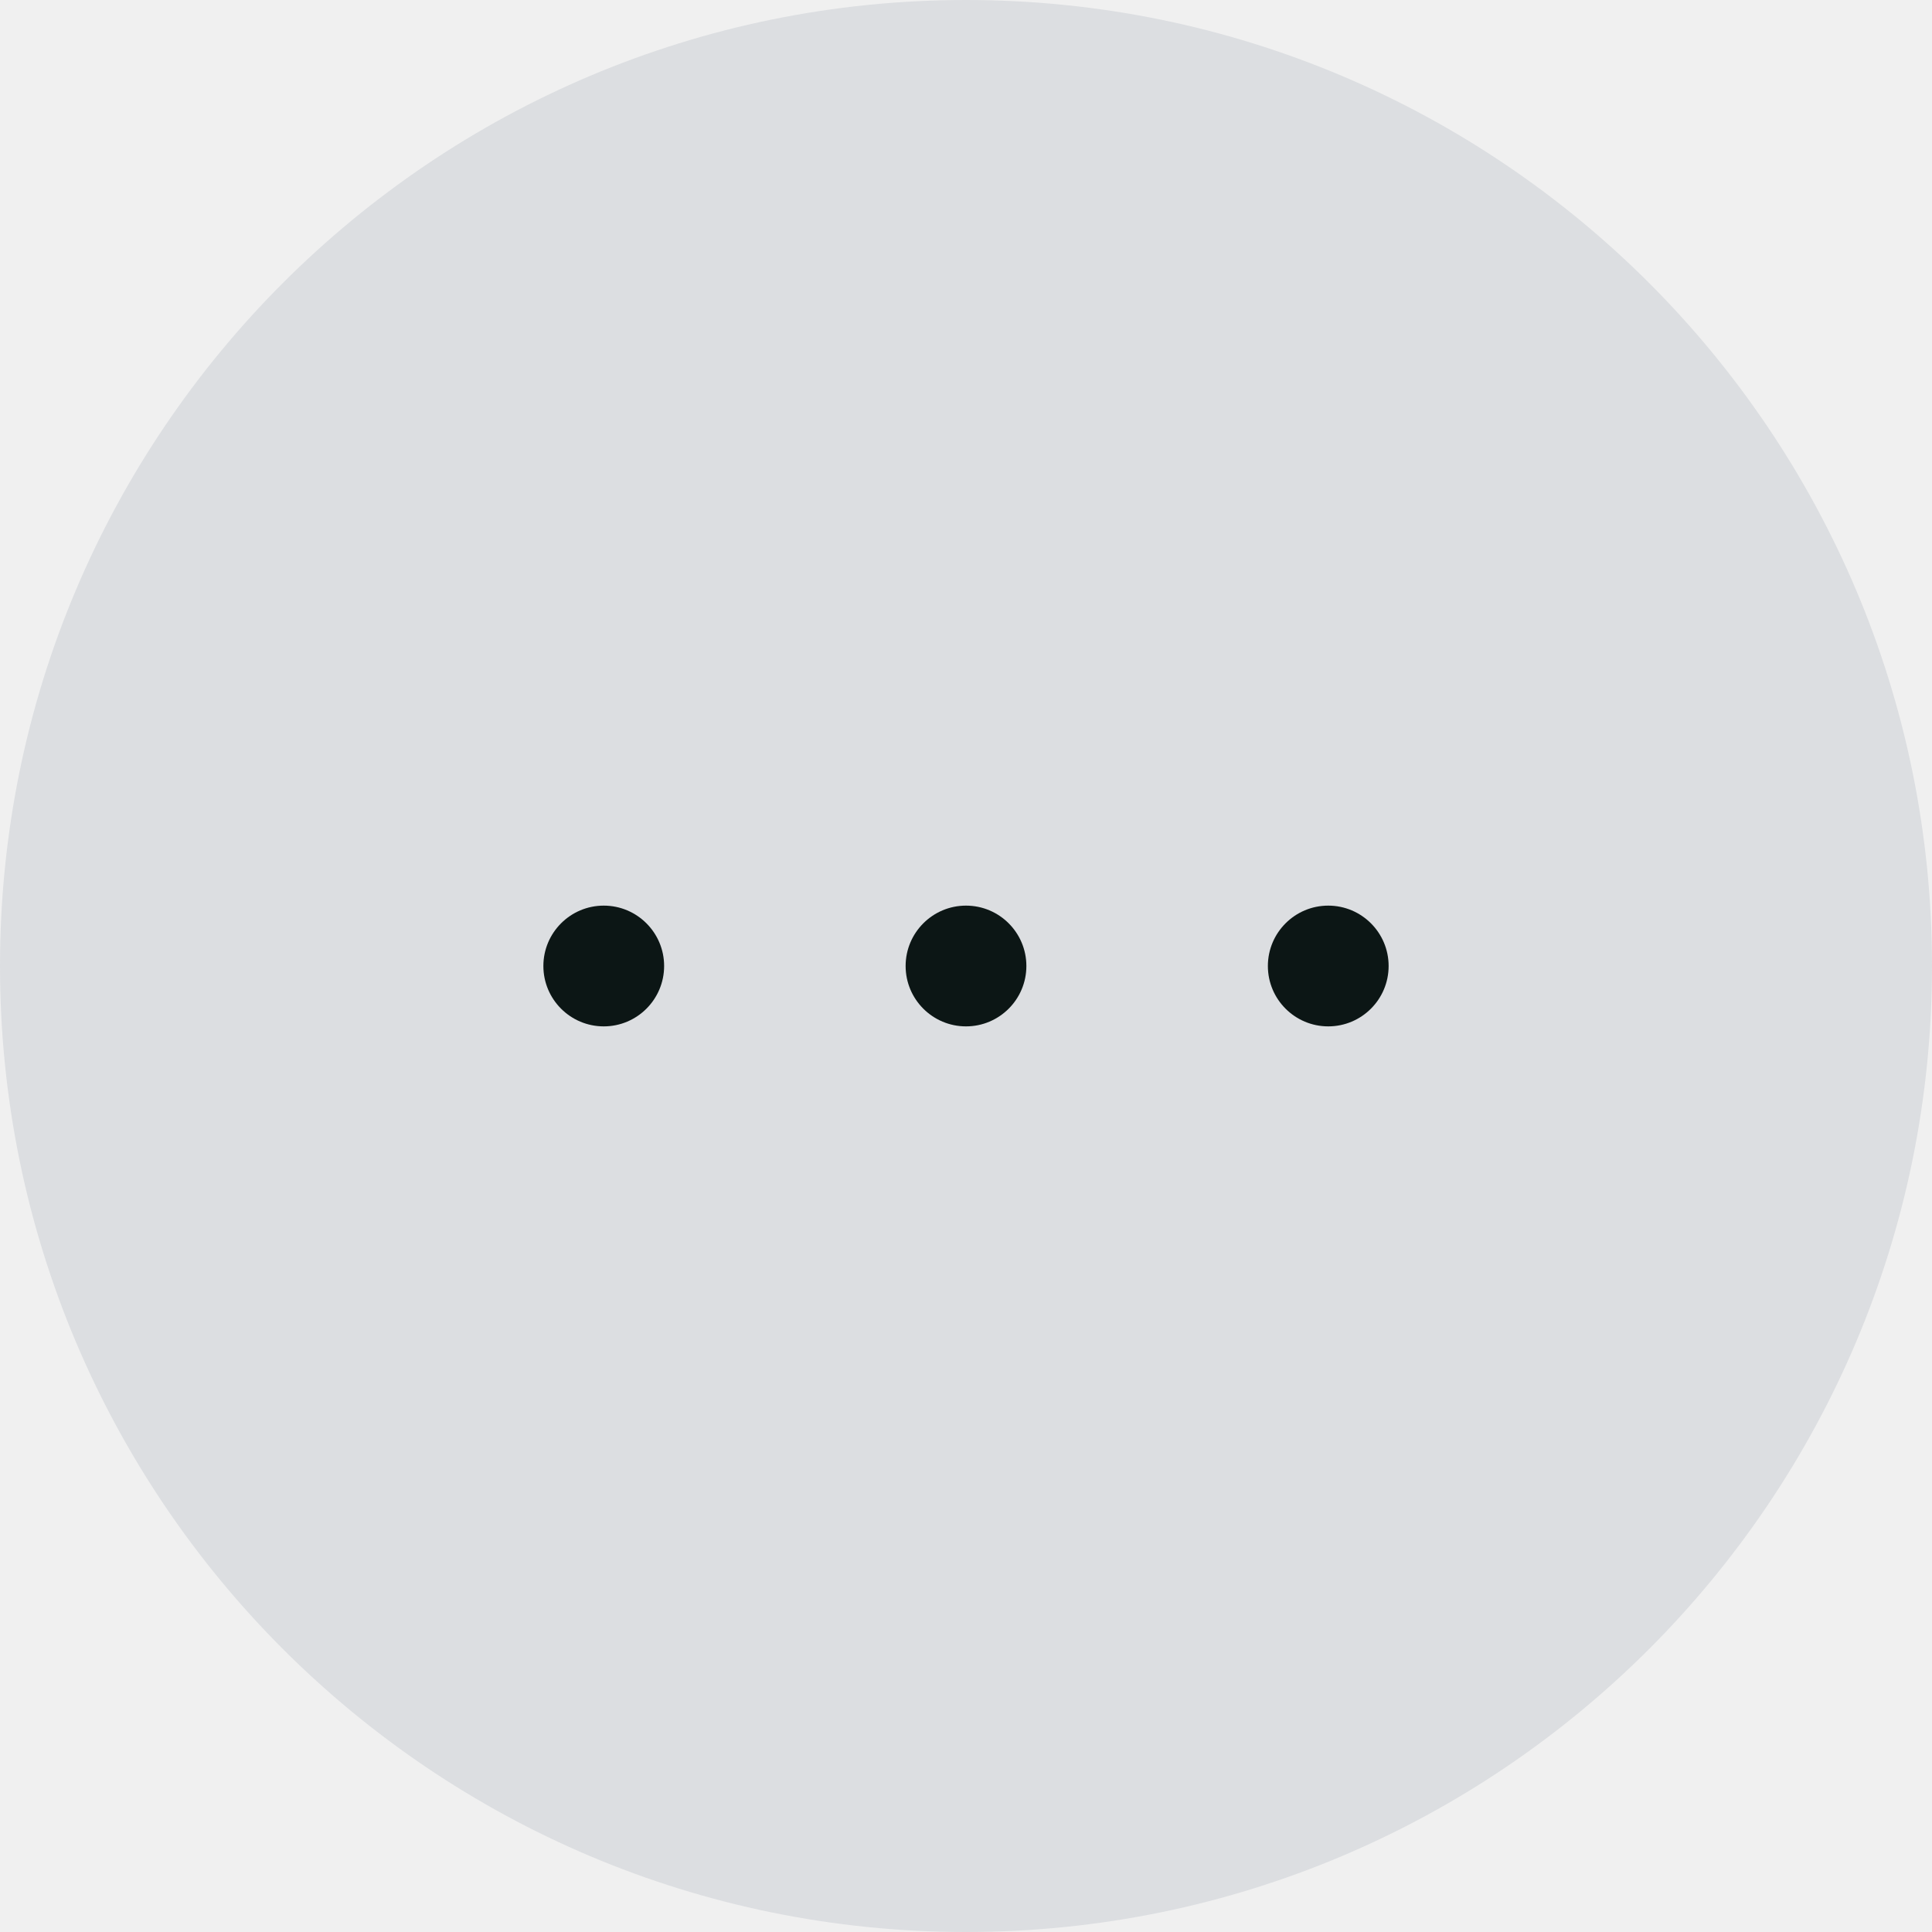
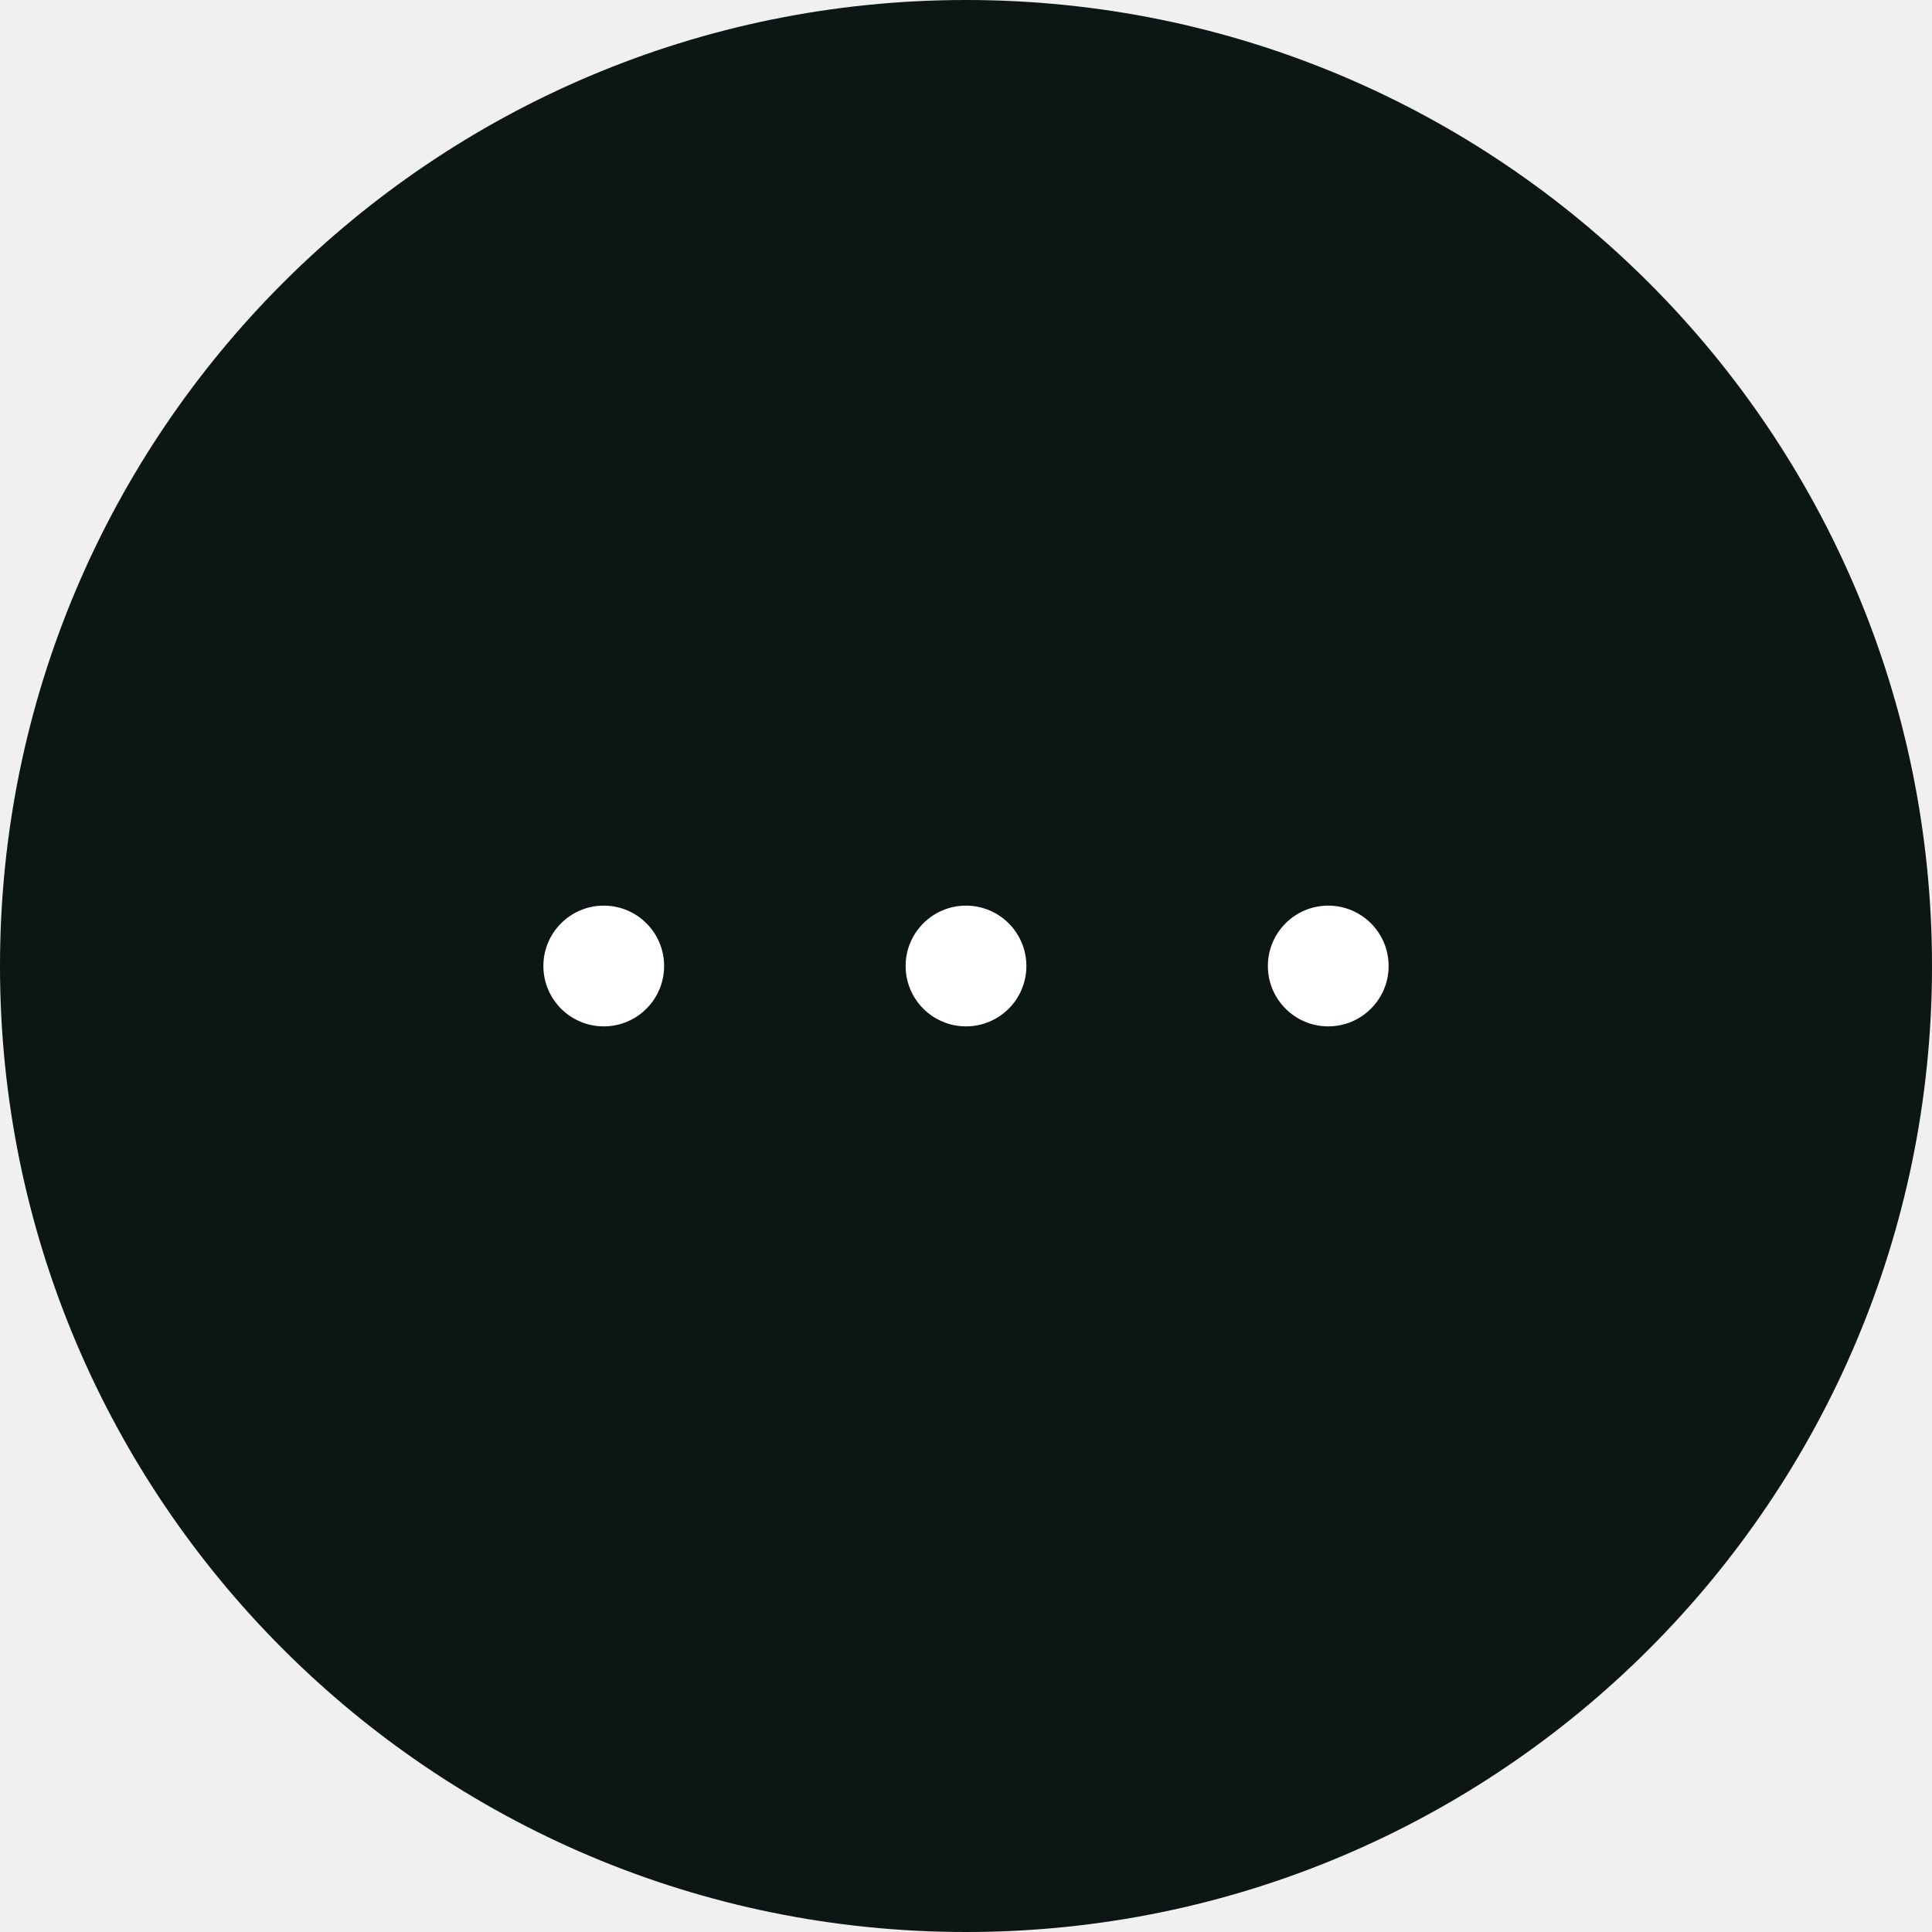
<svg xmlns="http://www.w3.org/2000/svg" width="32" height="32" viewBox="0 0 32 32" fill="none">
-   <circle cx="16" cy="16" r="16" fill="#DCDEE1" />
-   <path d="M22 17C22.552 17 23 16.552 23 16C23 15.448 22.552 15 22 15C21.448 15 21 15.448 21 16C21 16.552 21.448 17 22 17Z" fill="#0C1615" />
-   <path d="M16 17C16.552 17 17 16.552 17 16C17 15.448 16.552 15 16 15C15.448 15 15 15.448 15 16C15 16.552 15.448 17 16 17Z" fill="#0C1615" />
-   <path d="M10 17C10.552 17 11 16.552 11 16C11 15.448 10.552 15 10 15C9.448 15 9 15.448 9 16C9 16.552 9.448 17 10 17Z" fill="#0C1615" />
+   <circle cx="16" cy="16" r="16" fill="#0C1615" />
+   <path d="M22 17C22.552 17 23 16.552 23 16C23 15.448 22.552 15 22 15C21.448 15 21 15.448 21 16C21 16.552 21.448 17 22 17Z" fill="#FFFFFF" />
+   <path d="M16 17C16.552 17 17 16.552 17 16C17 15.448 16.552 15 16 15C15.448 15 15 15.448 15 16C15 16.552 15.448 17 16 17Z" fill="#FFFFFF" />
+   <path d="M10 17C10.552 17 11 16.552 11 16C11 15.448 10.552 15 10 15C9.448 15 9 15.448 9 16C9 16.552 9.448 17 10 17Z" fill="#FFFFFF" />
</svg>
